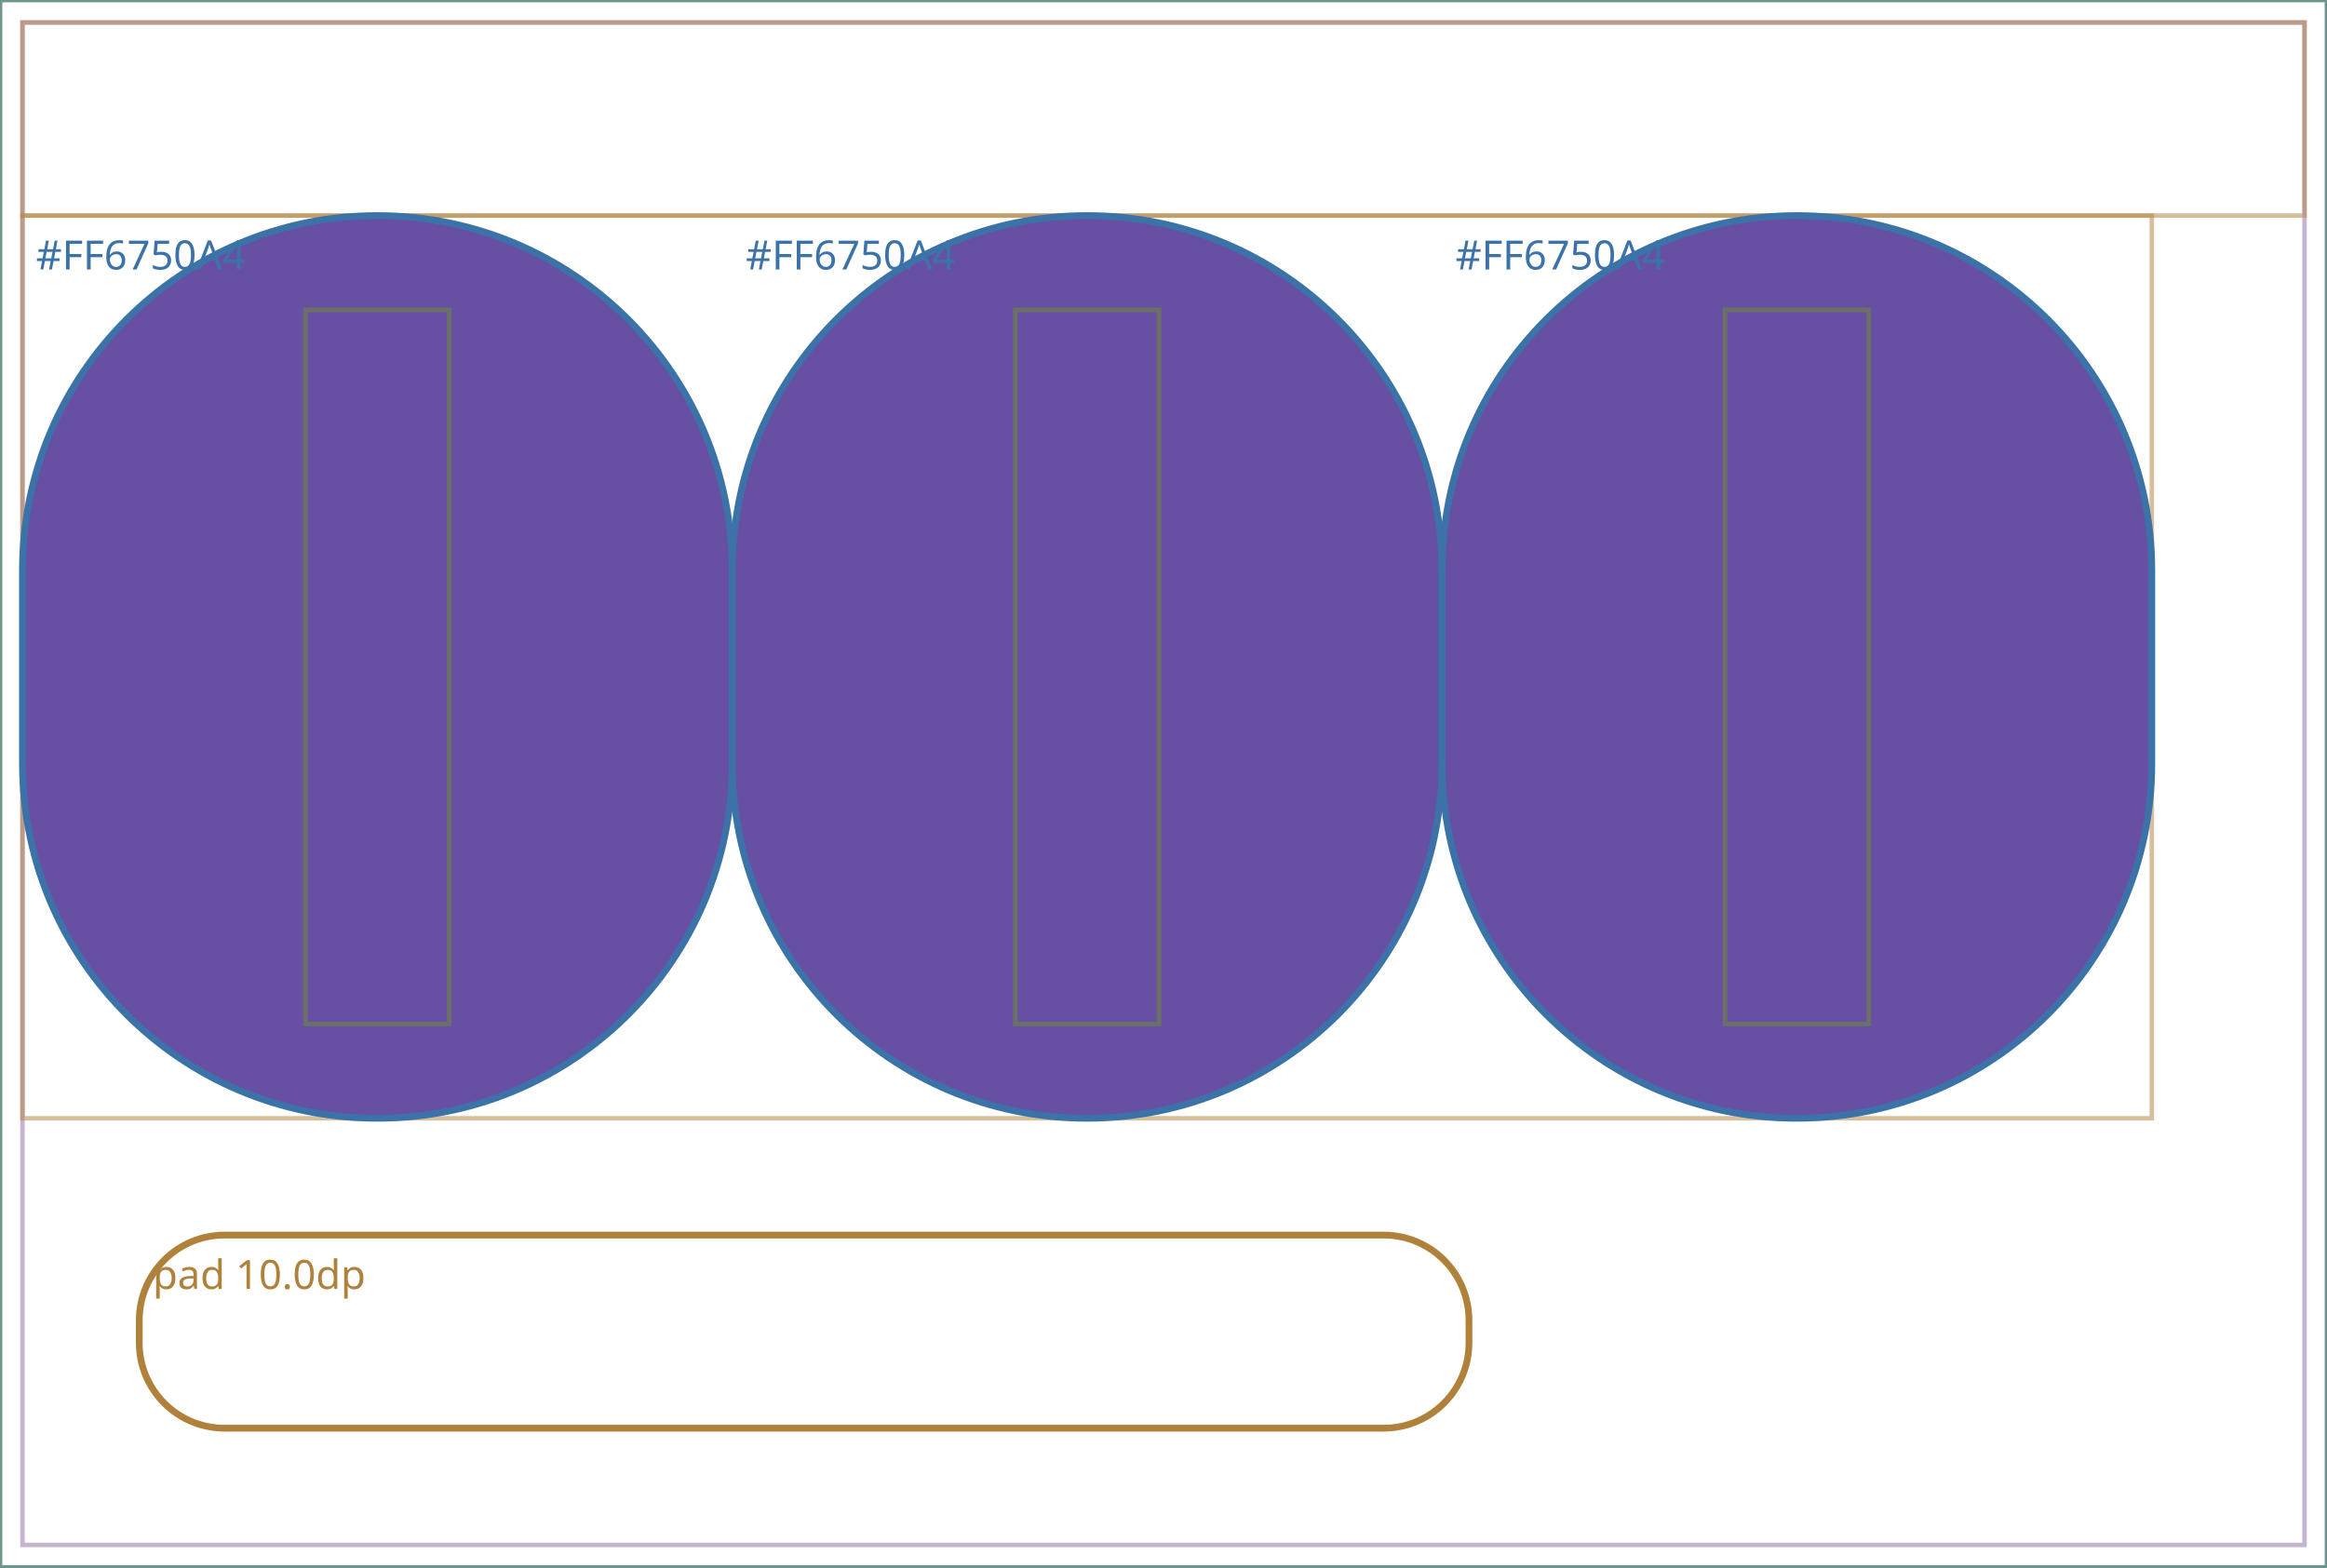
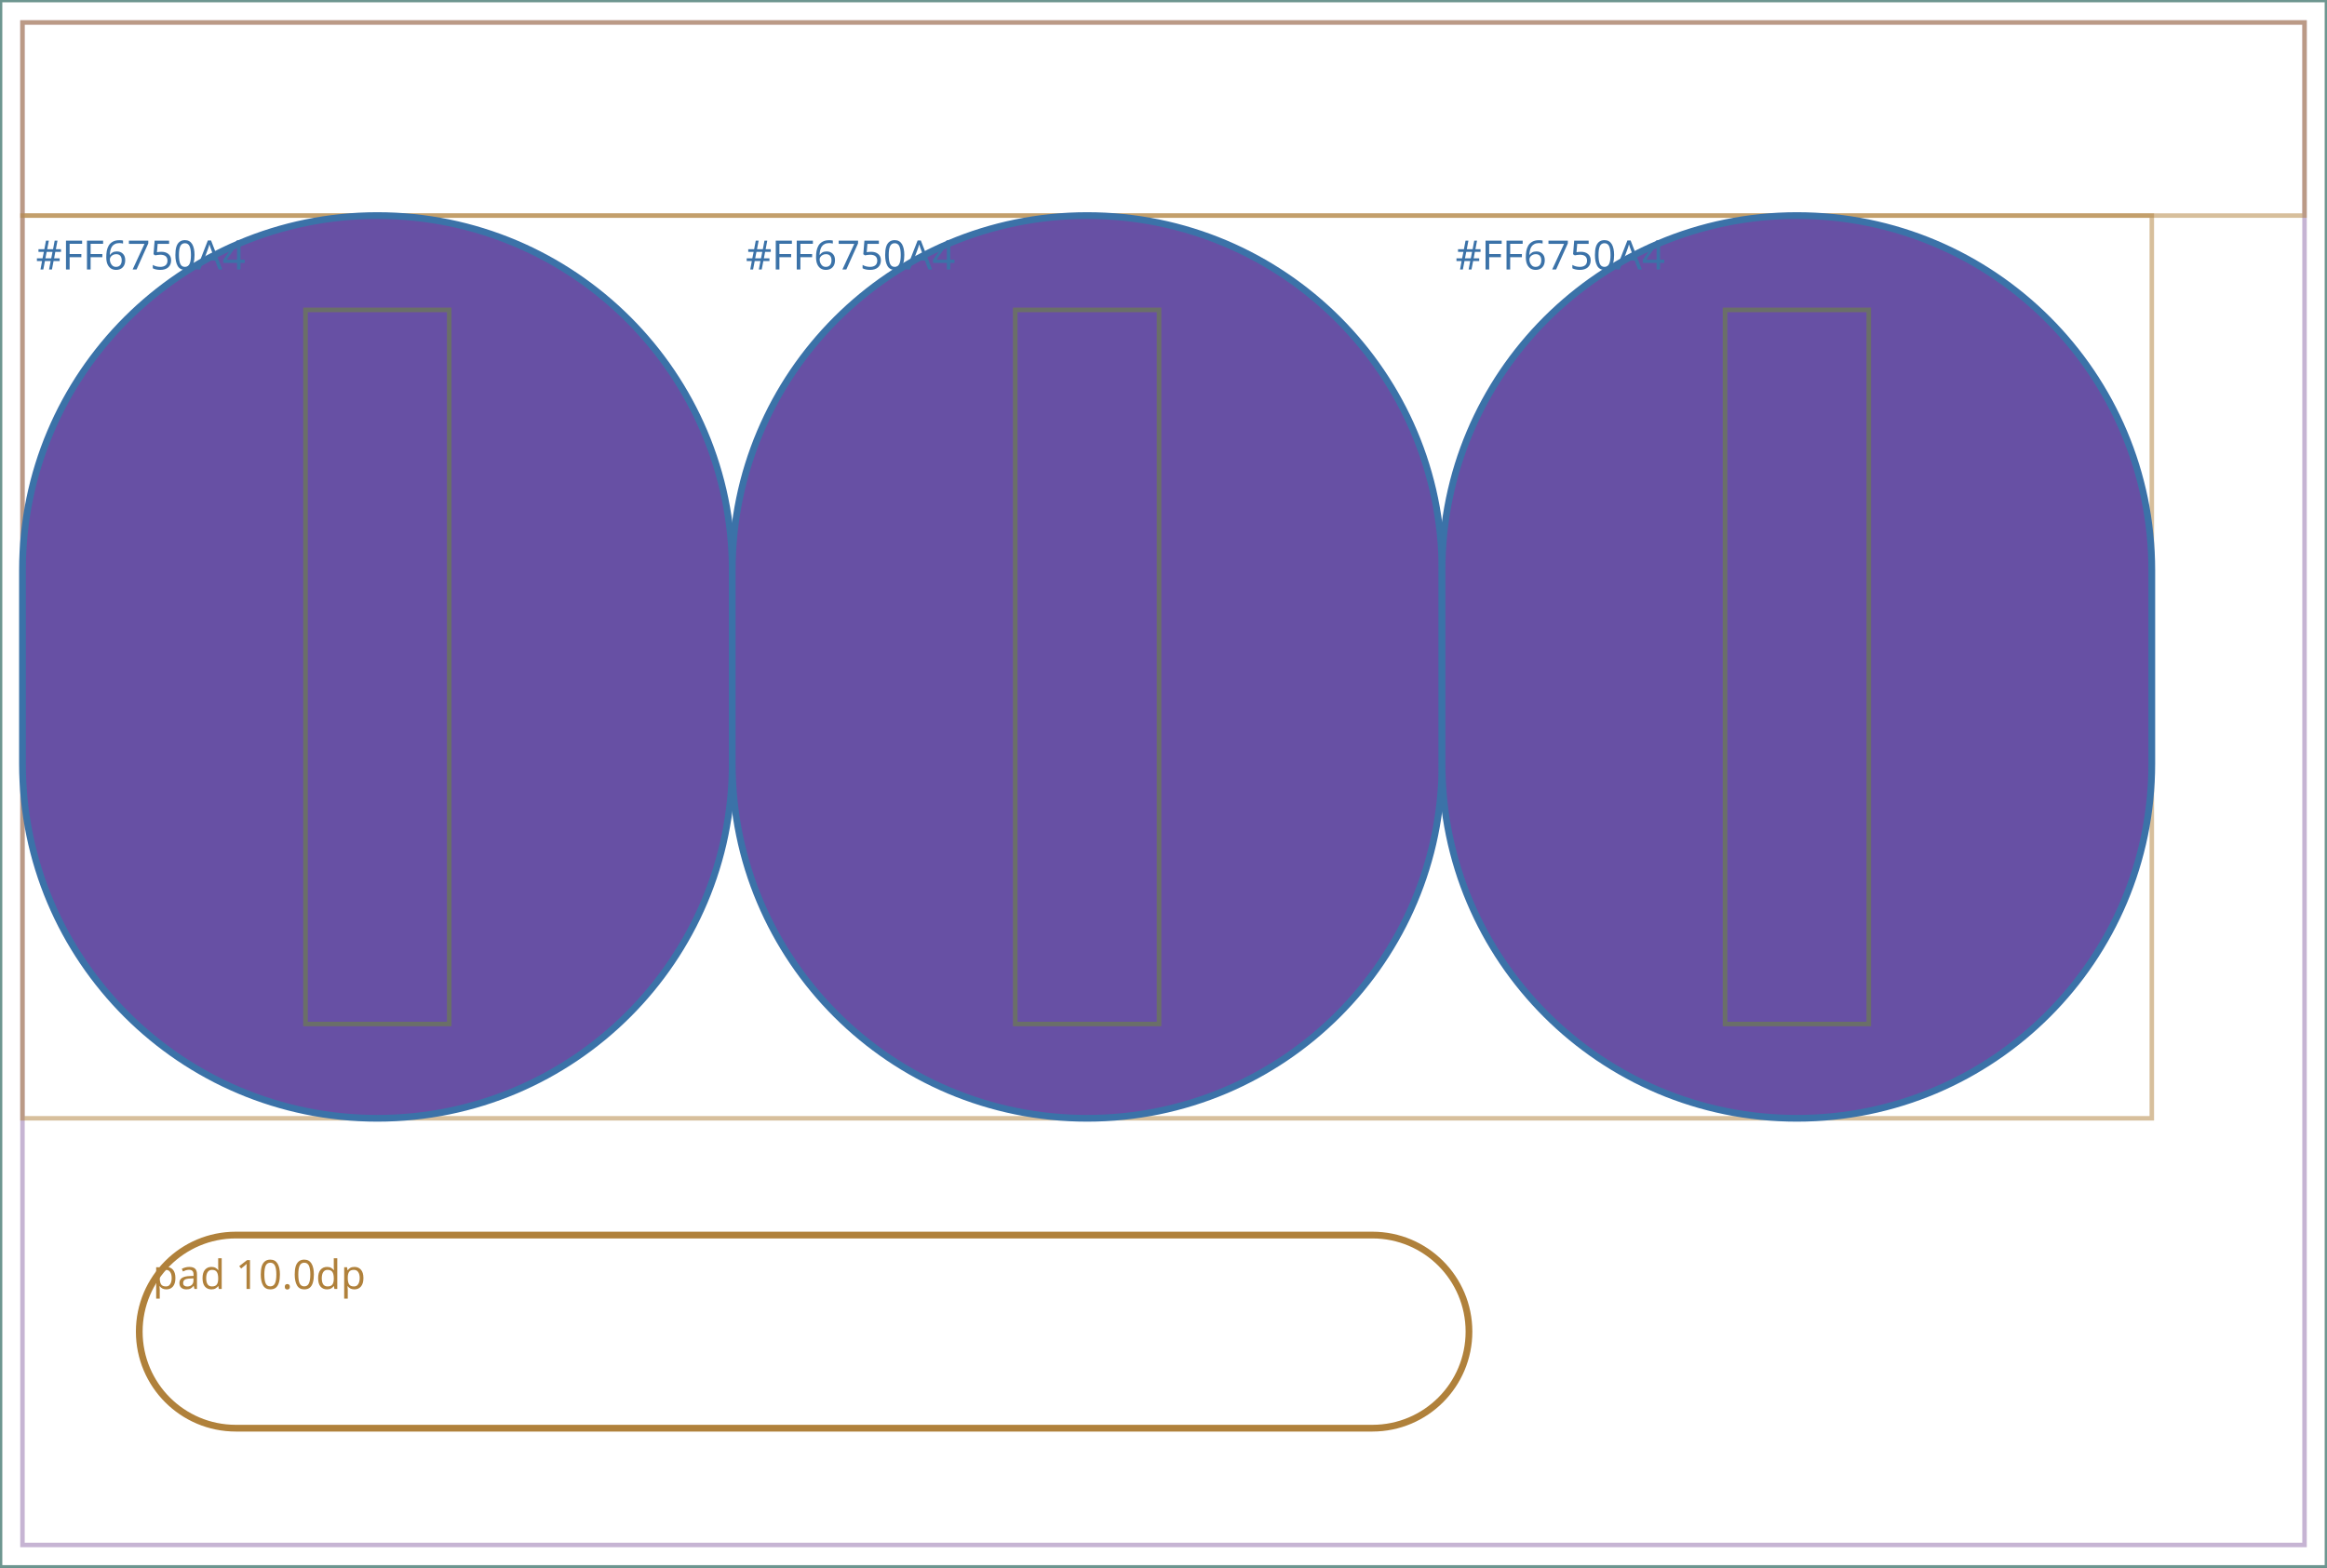
<svg xmlns="http://www.w3.org/2000/svg" viewBox="0 0 518 349" width="518" height="349" role="img" aria-label="Border/BorderSampleWithDynamicData layout wireframe">
  <rect width="518" height="349" fill="#ffffff" />
  <g>
    <rect x="0" y="0" width="518" height="349" fill="none" fill-opacity="0" stroke="#5B6470" stroke-width="1" stroke-opacity="0.5" />
  </g>
  <g>
    <rect x="0" y="0" width="518" height="349" fill="none" fill-opacity="0" stroke="#2E7D6B" stroke-width="1" stroke-opacity="0.5" />
  </g>
  <g>
    <rect x="5" y="5" width="508" height="339" fill="none" fill-opacity="0" stroke="#8E6BA8" stroke-width="1" stroke-opacity="0.5" />
  </g>
  <g>
    <rect x="5" y="5" width="508" height="43" fill="none" fill-opacity="0" stroke="#B0813B" stroke-width="1" stroke-opacity="0.5" />
  </g>
  <g>
    <rect x="5" y="48" width="474" height="201" fill="none" fill-opacity="0" stroke="#B0813B" stroke-width="1" stroke-opacity="0.5" />
  </g>
  <g>
    <path d="M84,48 H84 A79,79 0 0 1 163,127 V170 A79,79 0 0 1 84,249 H84 A79,79 0 0 1 5,170 V127 A79,79 0 0 1 84,48 Z" fill="#6750A4" fill-opacity="1" stroke="#3B72A8" stroke-width="1.5" stroke-opacity="1" />
    <text x="8" y="60" font-family="system-ui, sans-serif" font-size="9" fill="#3B72A8">#FF6750A4</text>
  </g>
  <g>
    <rect x="68" y="69" width="32" height="159" fill="none" fill-opacity="0" stroke="#A85B6B" stroke-width="1" stroke-opacity="0.5" />
  </g>
  <g>
    <rect x="68" y="69" width="32" height="159" fill="none" fill-opacity="0" stroke="#4F8A4A" stroke-width="1" stroke-opacity="0.5" />
  </g>
  <g>
    <path d="M242,48 H242 A79,79 0 0 1 321,127 V170 A79,79 0 0 1 242,249 H242 A79,79 0 0 1 163,170 V127 A79,79 0 0 1 242,48 Z" fill="#6750A4" fill-opacity="1" stroke="#3B72A8" stroke-width="1.5" stroke-opacity="1" />
    <text x="166" y="60" font-family="system-ui, sans-serif" font-size="9" fill="#3B72A8">#FF6750A4</text>
  </g>
  <g>
    <rect x="226" y="69" width="32" height="159" fill="none" fill-opacity="0" stroke="#A85B6B" stroke-width="1" stroke-opacity="0.5" />
  </g>
  <g>
    <rect x="226" y="69" width="32" height="159" fill="none" fill-opacity="0" stroke="#4F8A4A" stroke-width="1" stroke-opacity="0.5" />
  </g>
  <g>
    <path d="M400,48 H400 A79,79 0 0 1 479,127 V170 A79,79 0 0 1 400,249 H400 A79,79 0 0 1 321,170 V127 A79,79 0 0 1 400,48 Z" fill="#6750A4" fill-opacity="1" stroke="#3B72A8" stroke-width="1.5" stroke-opacity="1" />
    <text x="324" y="60" font-family="system-ui, sans-serif" font-size="9" fill="#3B72A8">#FF6750A4</text>
  </g>
  <g>
    <rect x="384" y="69" width="32" height="159" fill="none" fill-opacity="0" stroke="#A85B6B" stroke-width="1" stroke-opacity="0.5" />
  </g>
  <g>
    <rect x="384" y="69" width="32" height="159" fill="none" fill-opacity="0" stroke="#4F8A4A" stroke-width="1" stroke-opacity="0.5" />
  </g>
  <g>
-     <path d="M50.005,275 H307.995 A19.005,19.005 0 0 1 327,294.005 V298.995 A19.005,19.005 0 0 1 307.995,318 H50.005 A19.005,19.005 0 0 1 31,298.995 V294.005 A19.005,19.005 0 0 1 50.005,275 Z" fill="none" fill-opacity="0" stroke="#B0813B" stroke-width="1.5" stroke-opacity="1" />
+     <path d="M52.5,275 H305.5 A21.5,21.5 0 0 1 327,296.5 V296.5 A21.5,21.5 0 0 1 305.5,318 H52.5 A21.5,21.5 0 0 1 31,296.5 V296.5 A21.5,21.5 0 0 1 52.5,275 Z" fill="none" fill-opacity="0" stroke="#B0813B" stroke-width="1.5" stroke-opacity="1" />
    <text x="34" y="287" font-family="system-ui, sans-serif" font-size="9" fill="#B0813B">pad 10.0dp</text>
  </g>
</svg>
